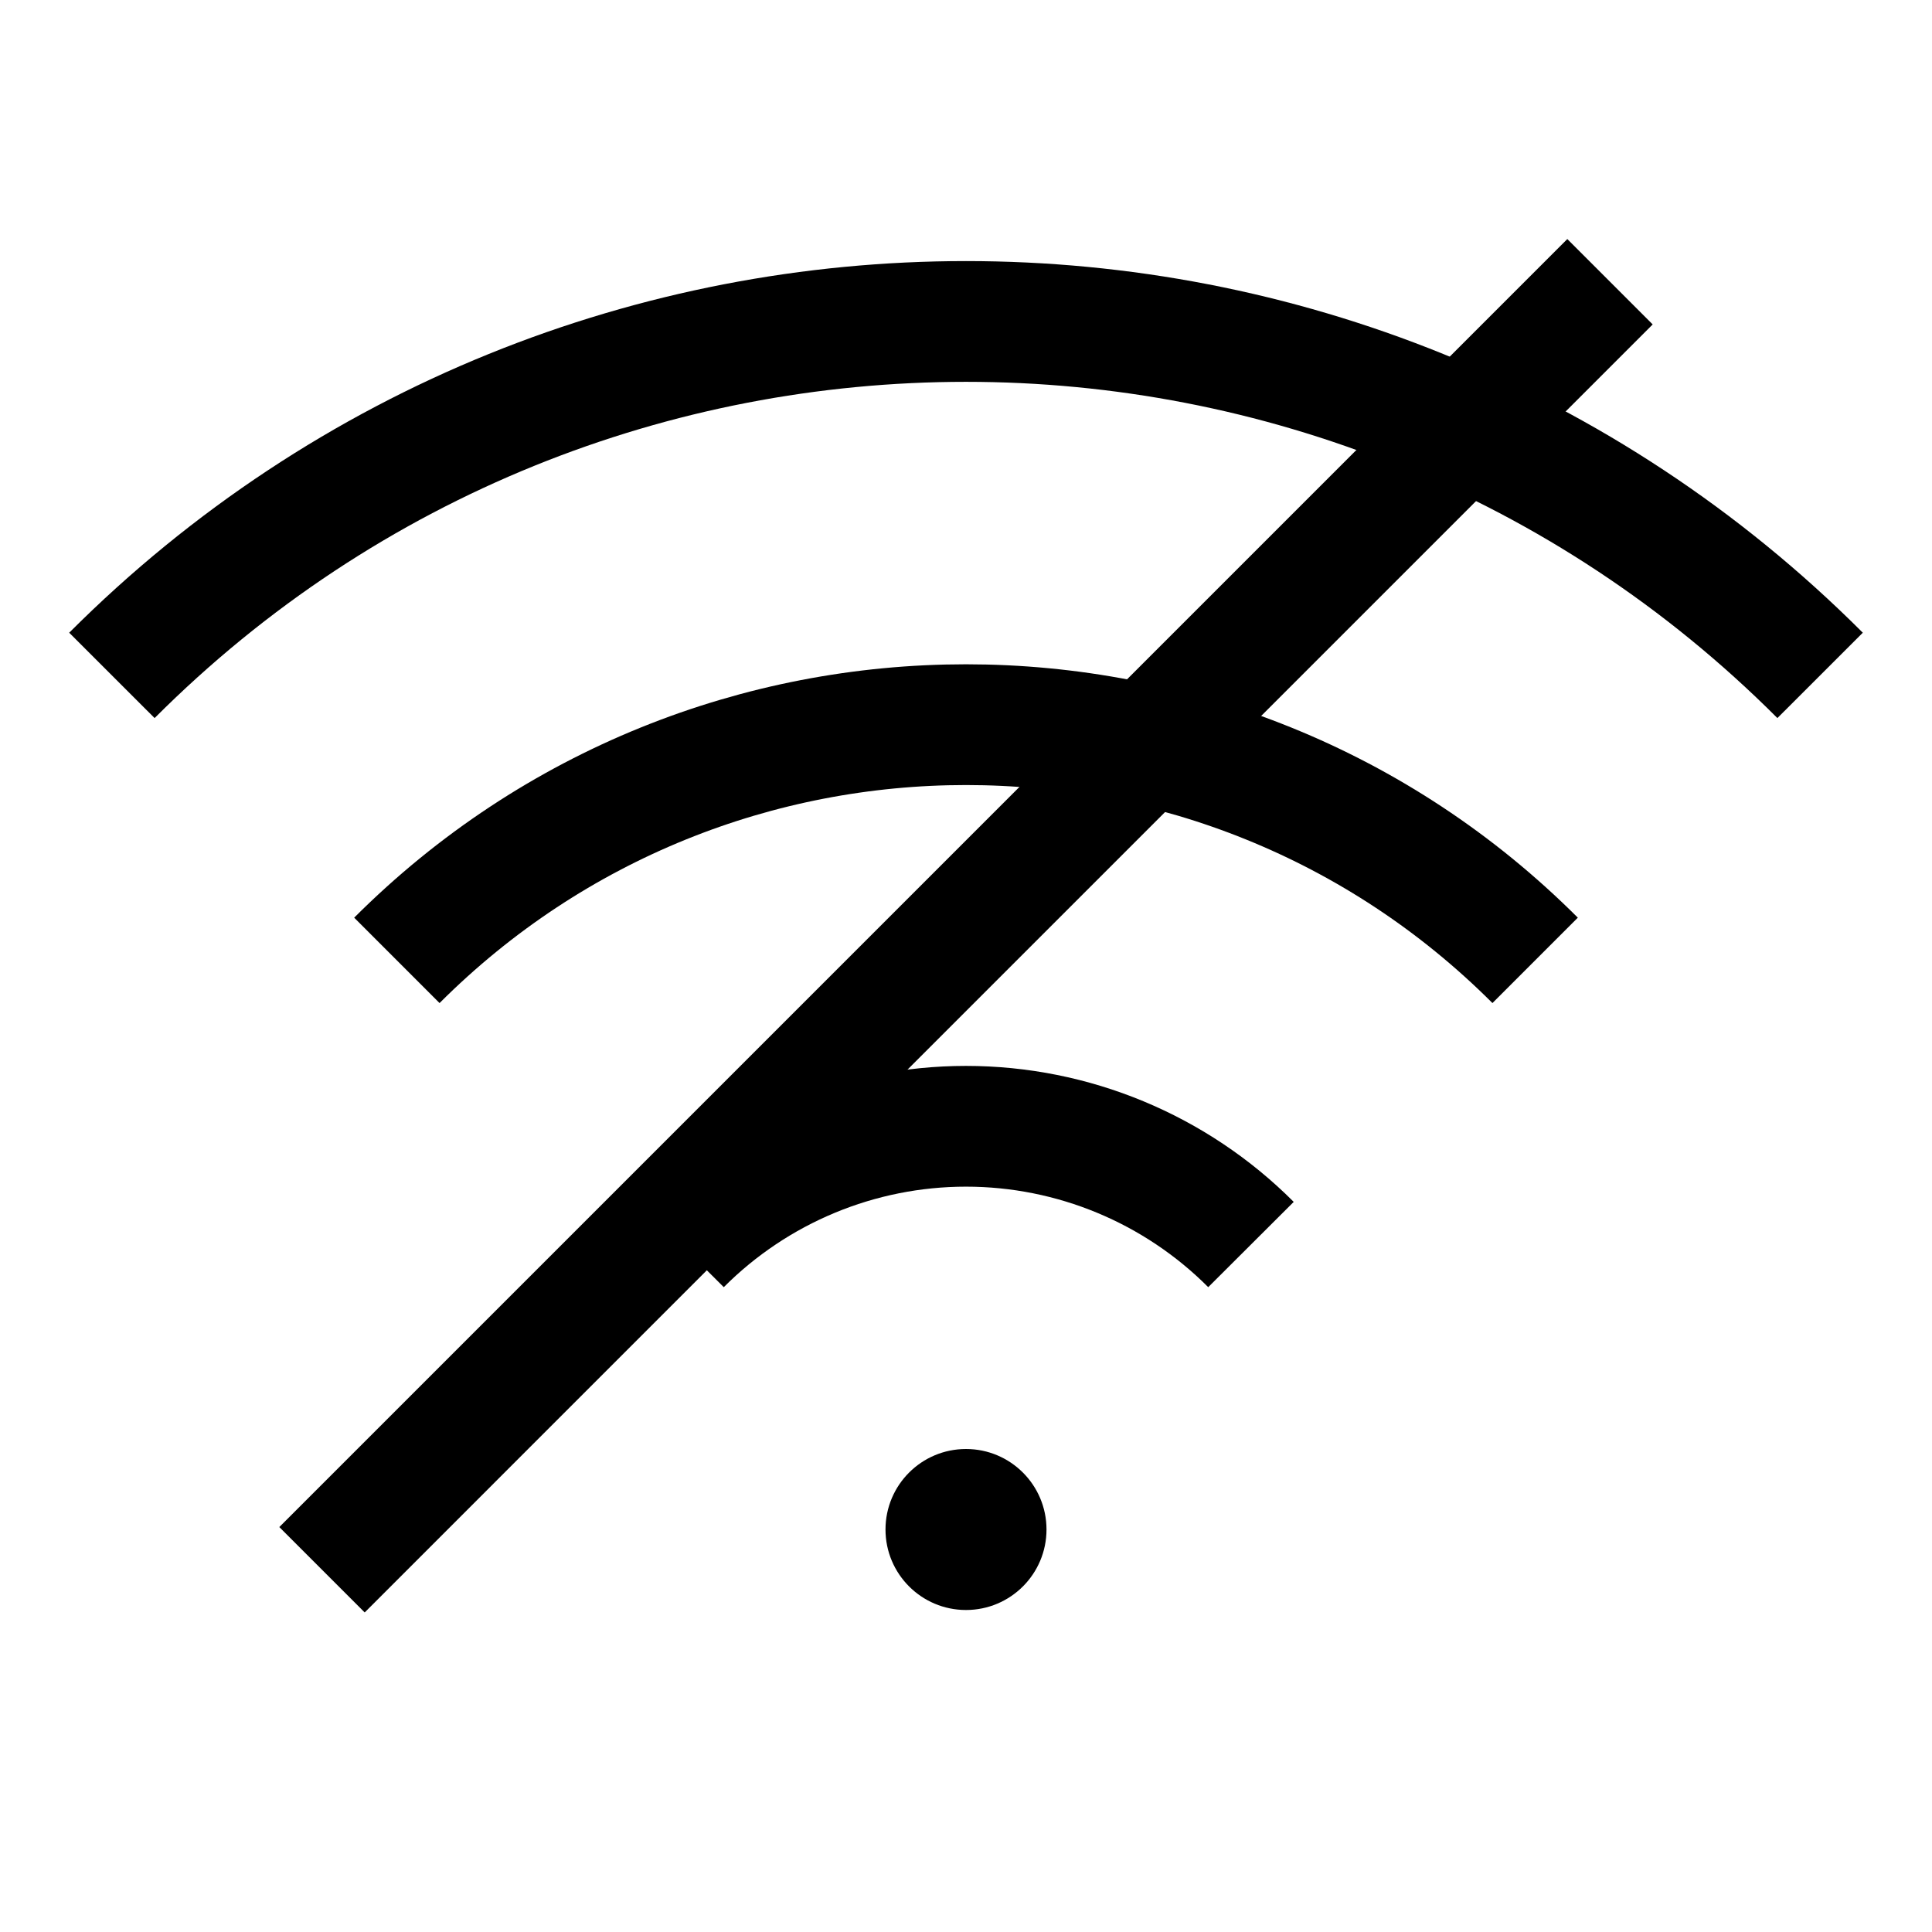
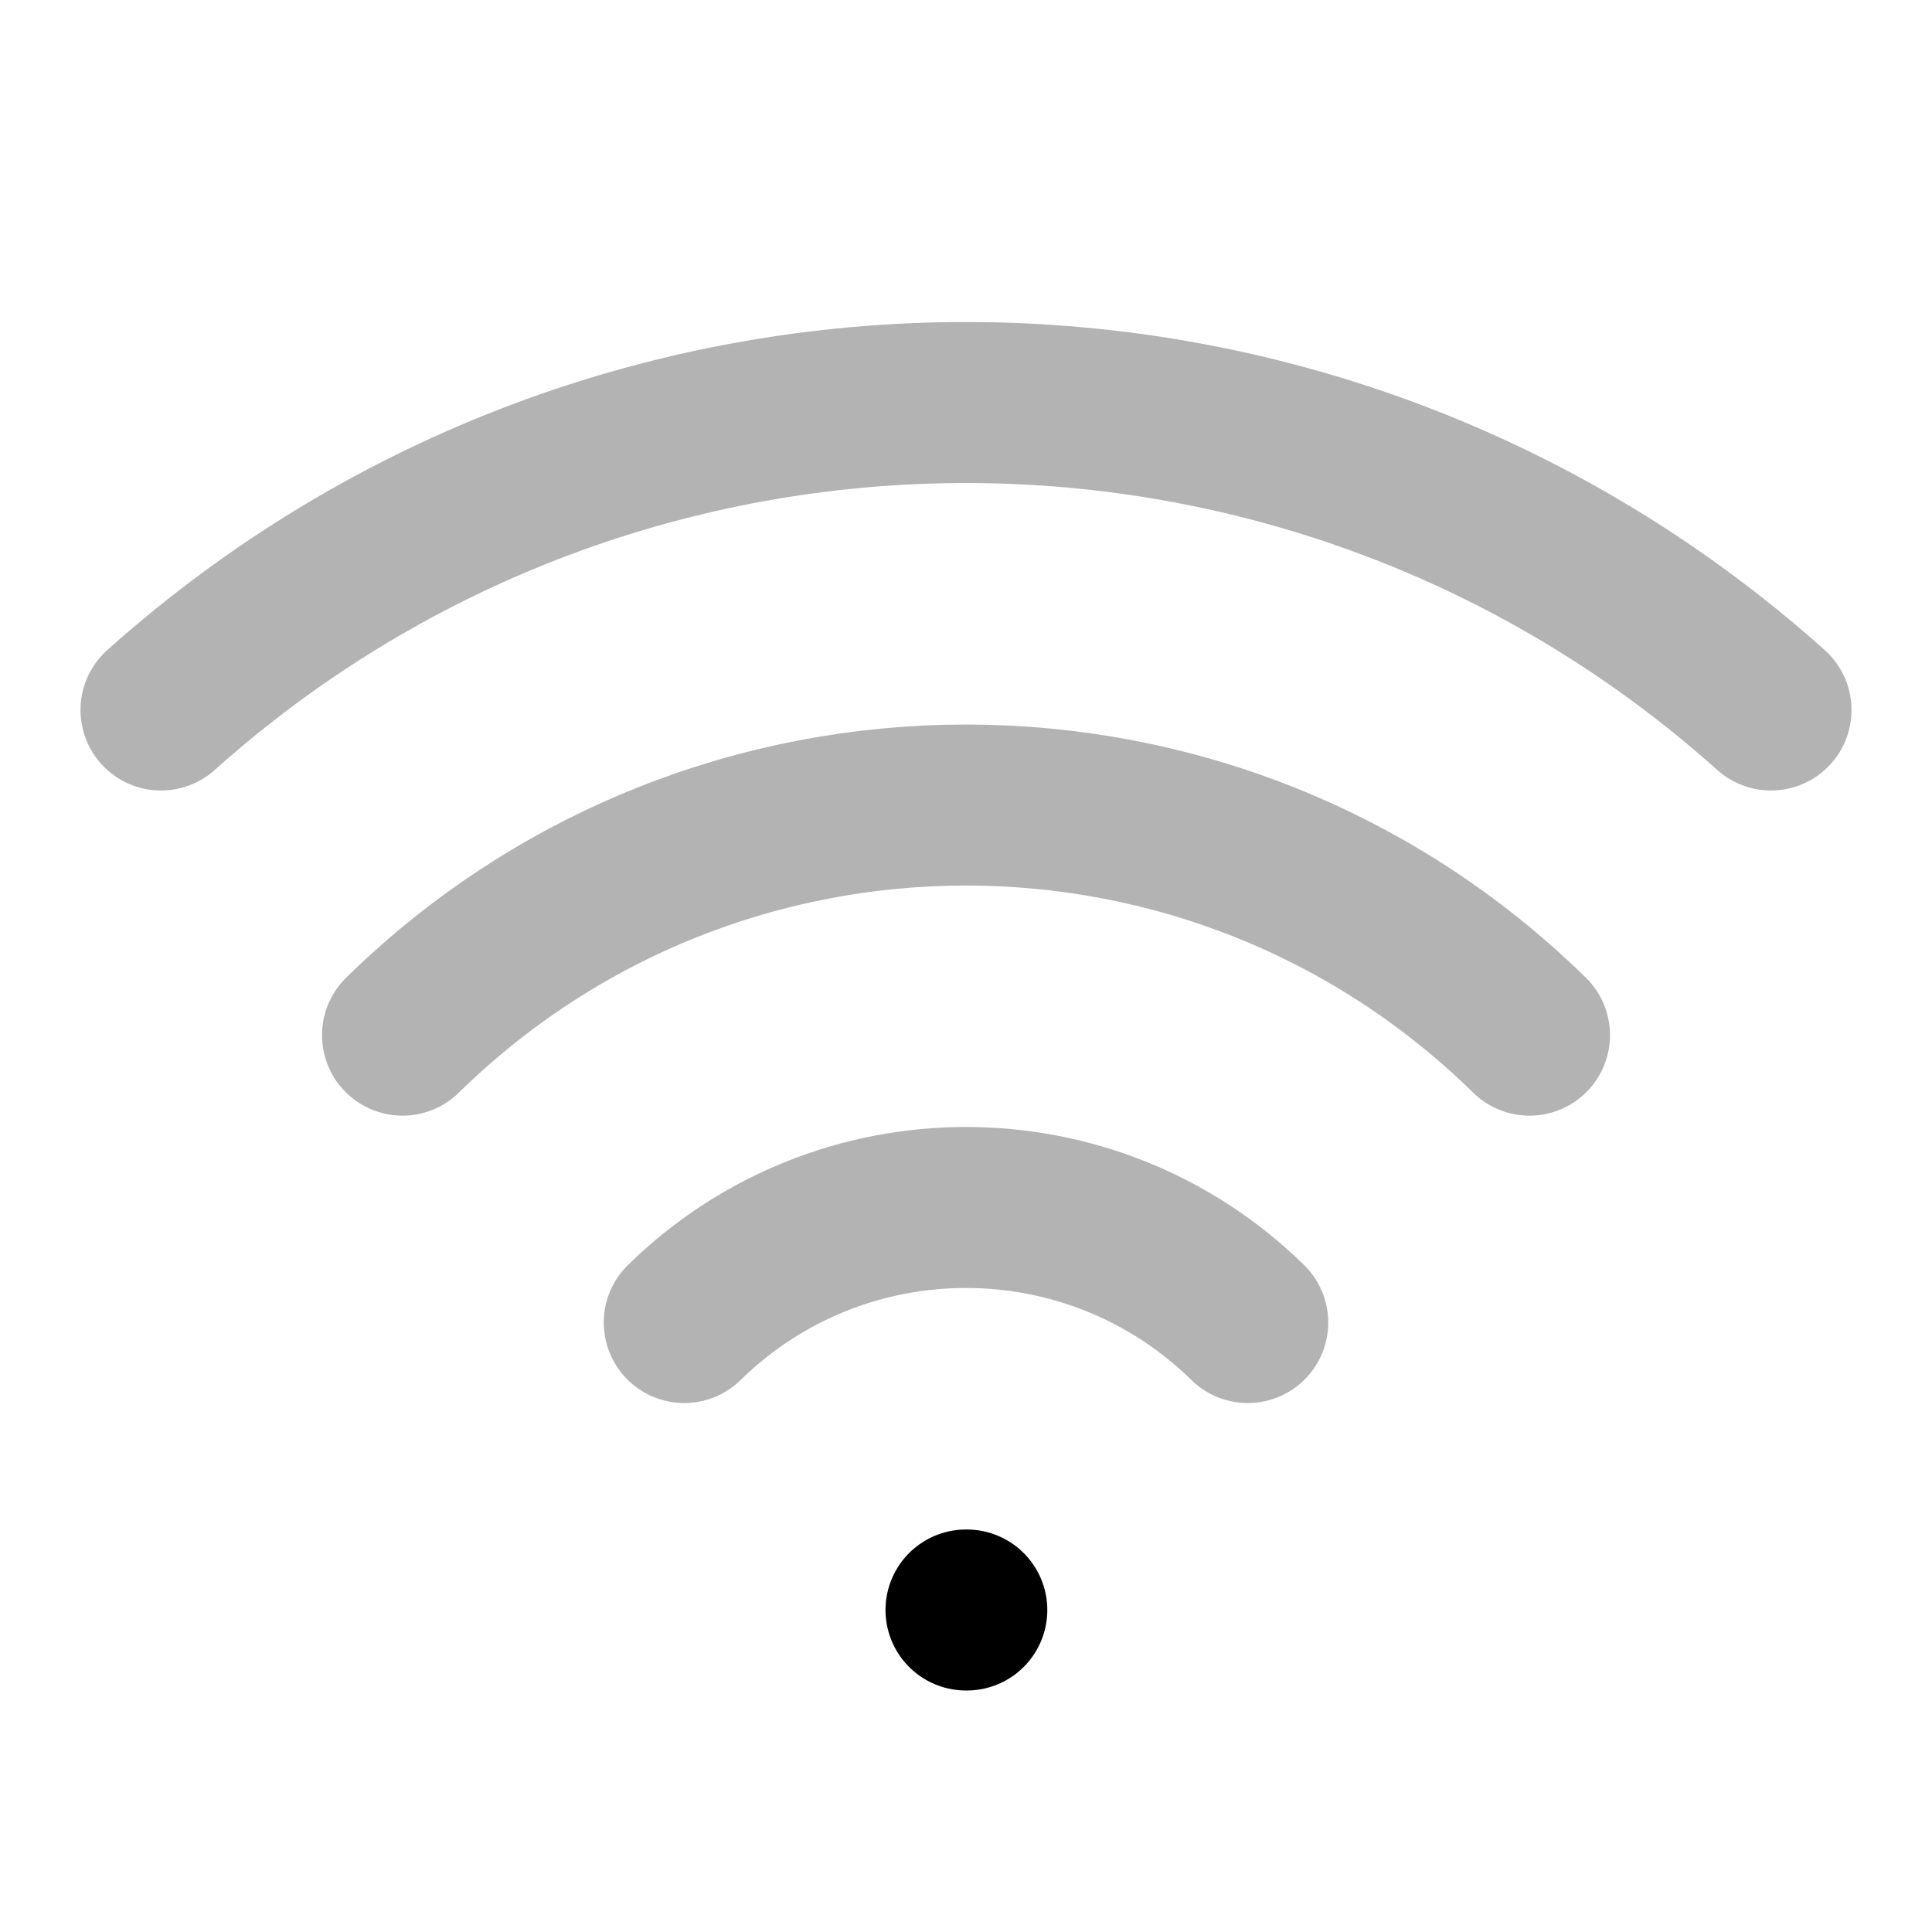
- <svg xmlns="http://www.w3.org/2000/svg" width="24" height="24" viewBox="0 0 24 24" fill="none" stroke="#000000" stroke-width="1.5" stroke-linecap="butt">
-   <path d="M1.39 8.39 A15 15 0 0 1 22.61 8.39" />
-   <path d="M4.93 11.93 A10 10 0 0 1 19.07 11.93" />
-   <path d="M8.46 15.46 A5 5 0 0 1 15.54 15.46" />
-   <circle cx="12" cy="19" r="1" fill="#000000" stroke="none" />
-   <line x1="20" y1="3.5" x2="4" y2="19.5" />
+ <svg xmlns="http://www.w3.org/2000/svg" width="24" height="24" viewBox="0 0 24 24" fill="none" stroke="black" stroke-width="2" stroke-linecap="round" stroke-linejoin="round">
+   <path d="M12 20h.01" />
+   <path d="M2 8.82a15 15 0 0 1 20 0" opacity="0.3" />
+   <path d="M5 12.859a10 10 0 0 1 14 0" opacity="0.3" />
+   <path d="M8.5 16.429a5 5 0 0 1 7 0" opacity="0.3" />
</svg>
